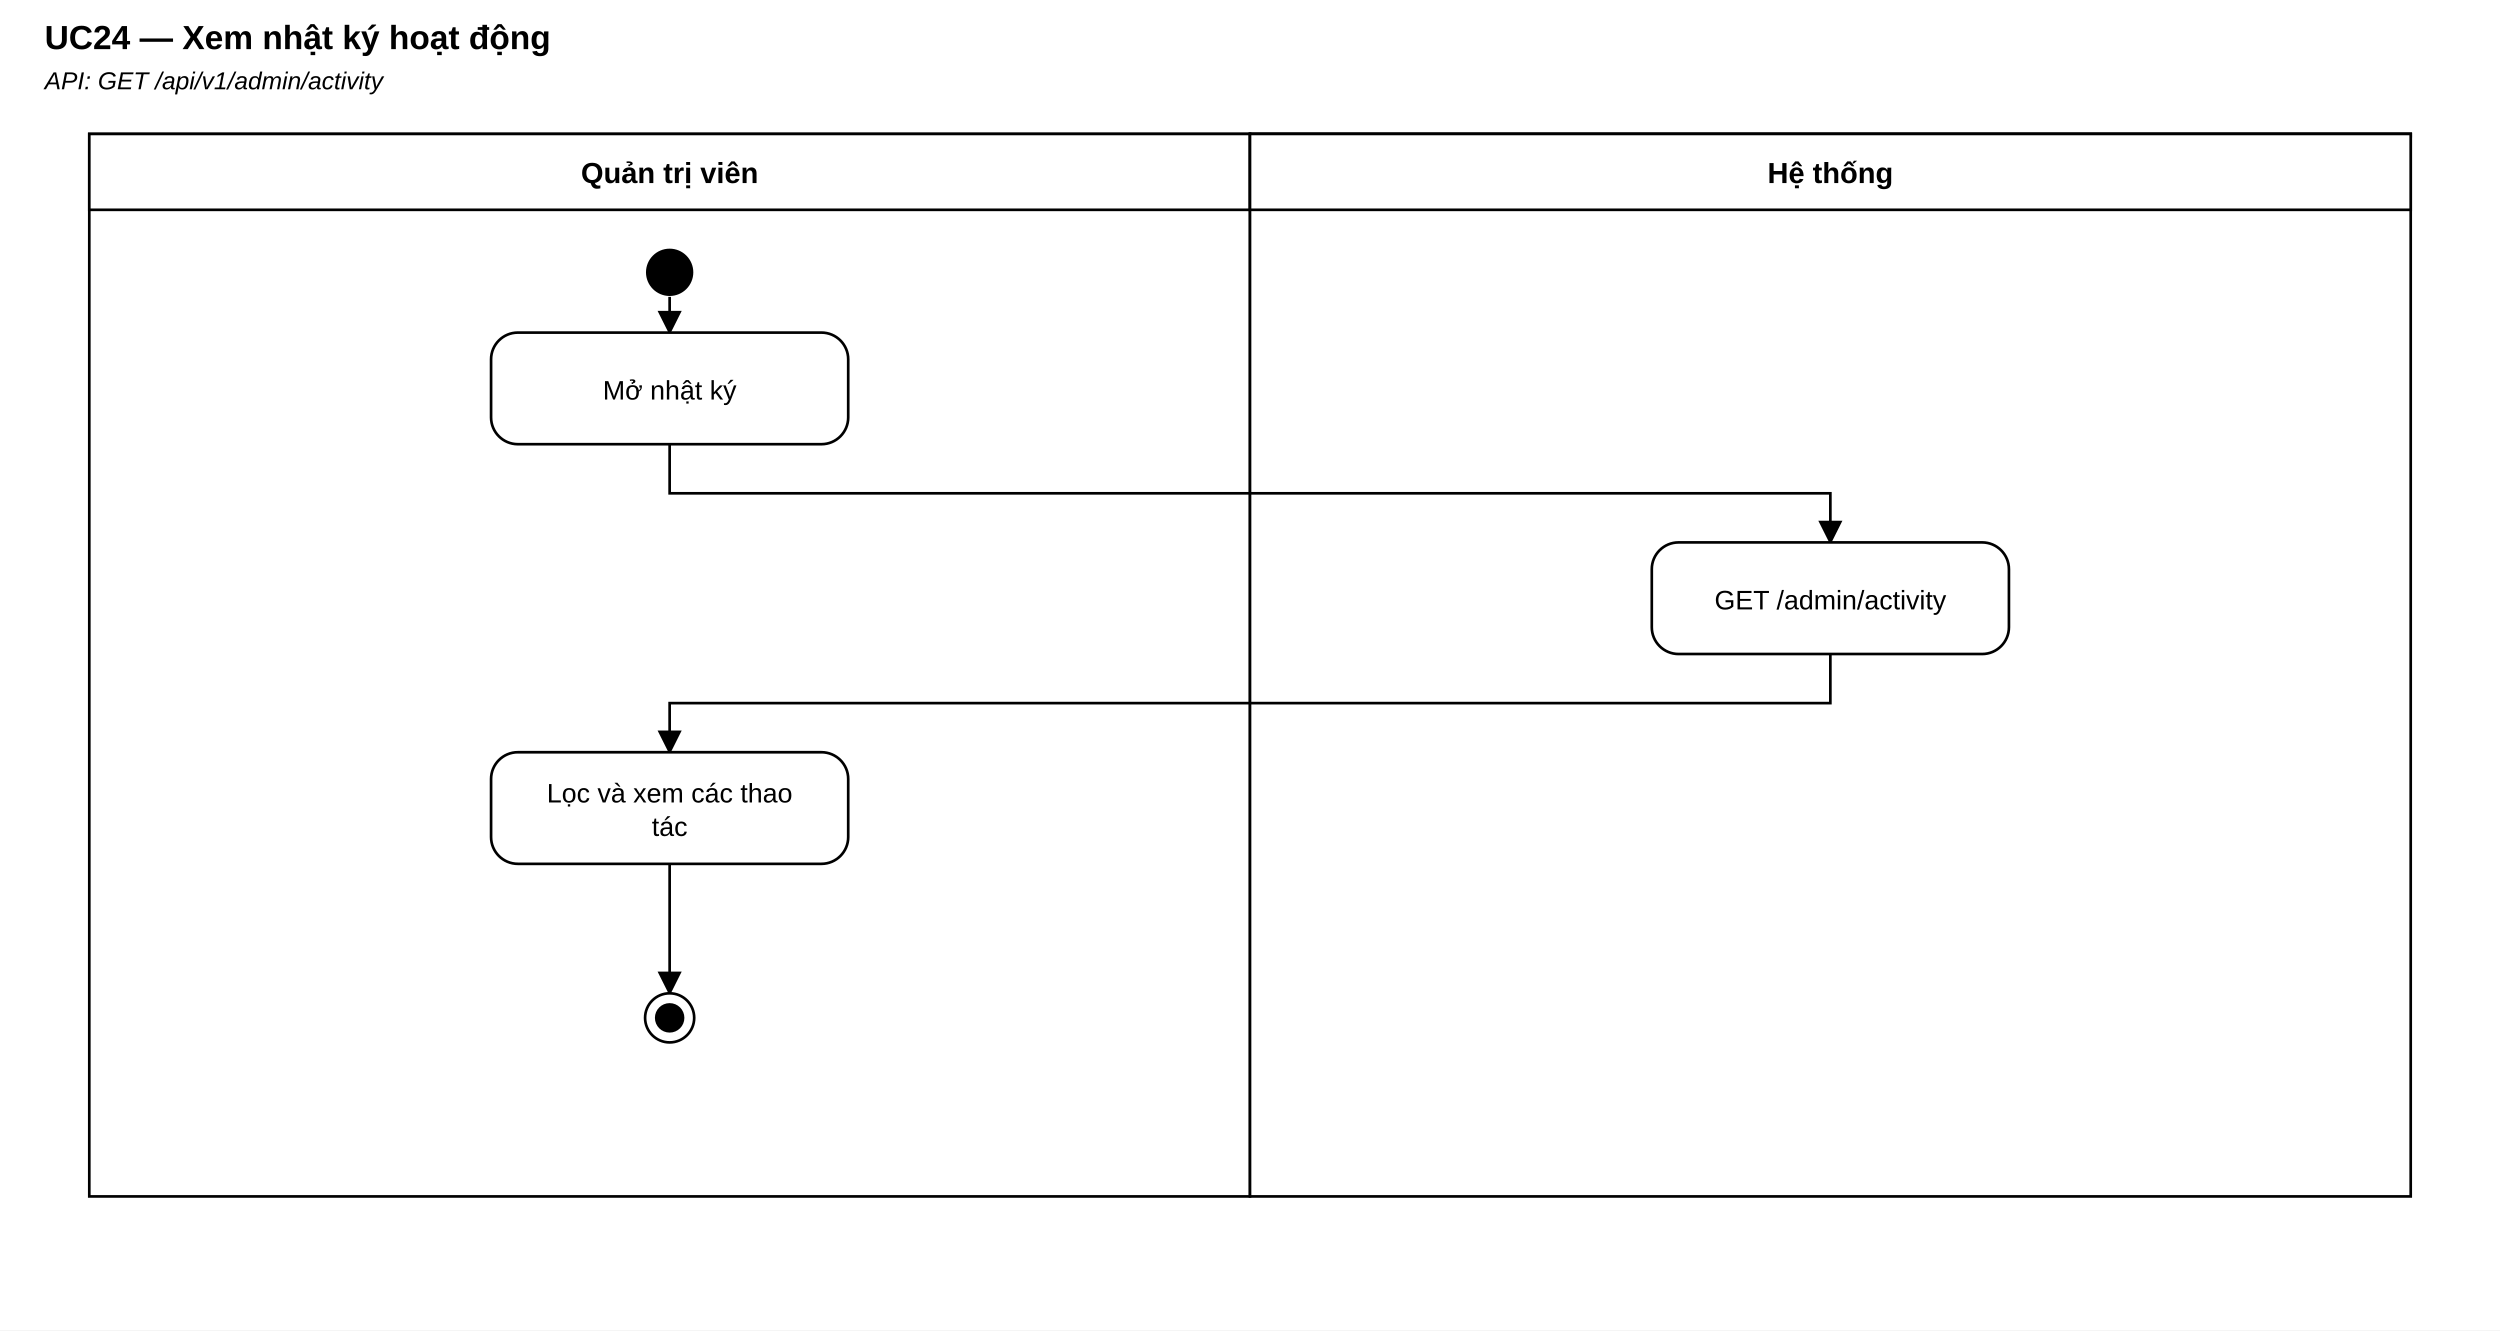
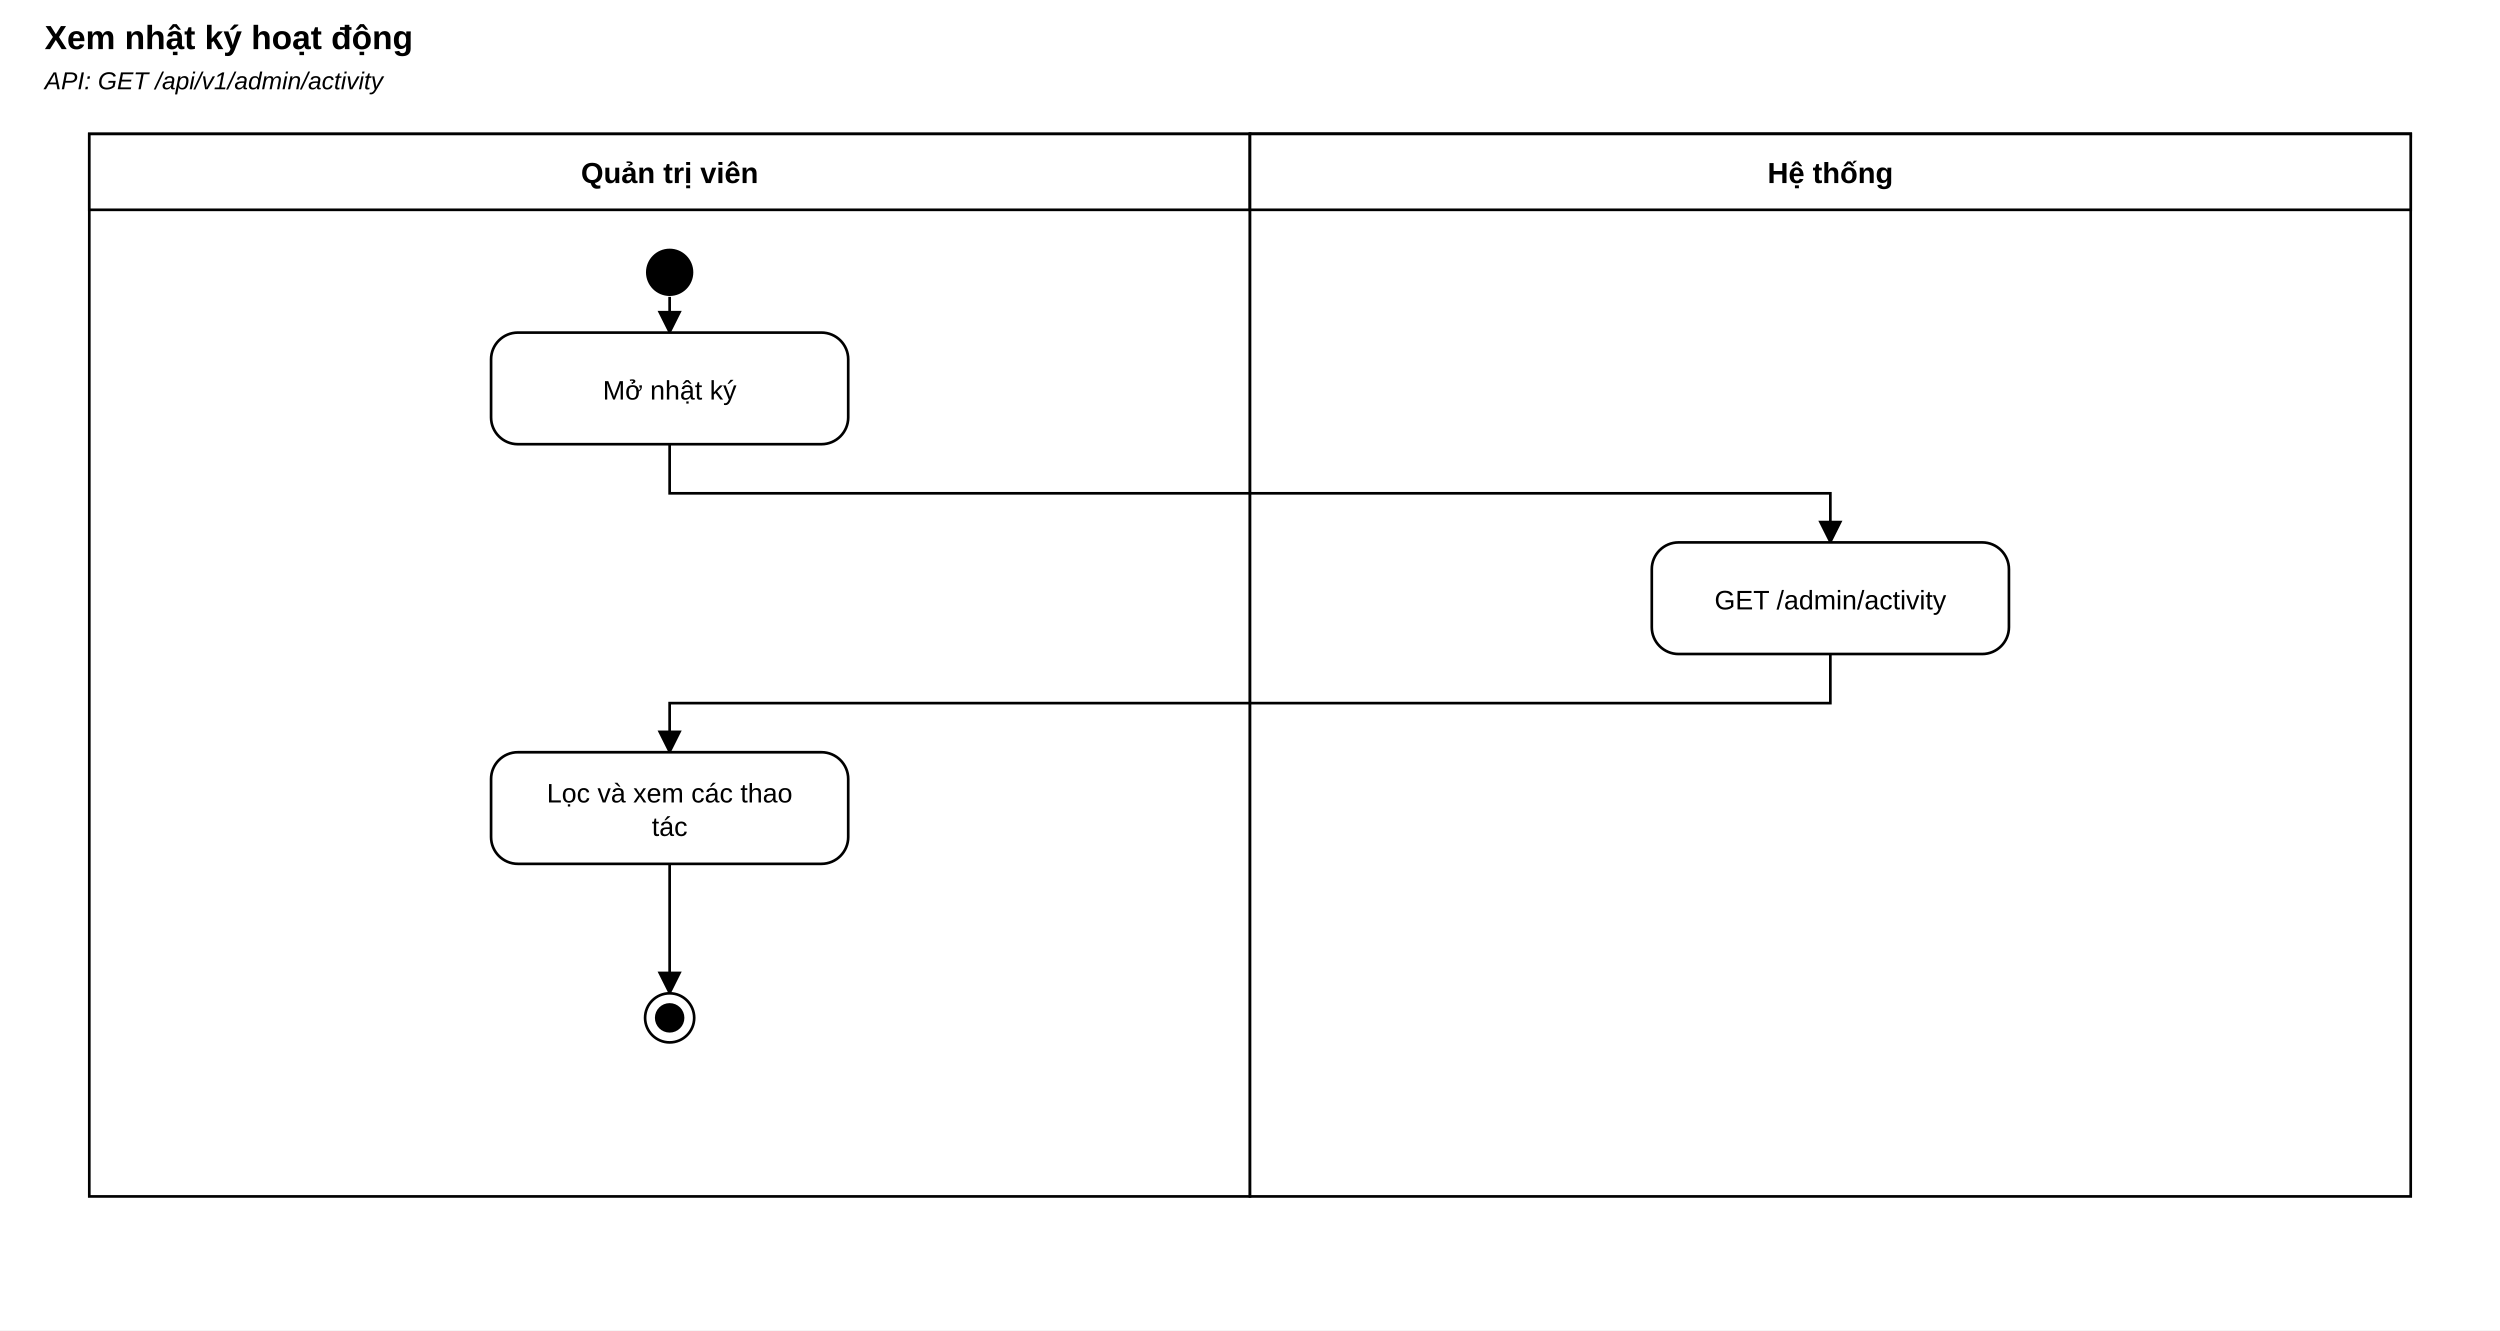
<svg xmlns="http://www.w3.org/2000/svg" width="1120" height="596" viewBox="0 0 1120 596">
  <defs>
    <marker id="dac" viewBox="0 0 10 10" refX="9" refY="5" markerWidth="9" markerHeight="9" orient="auto">
      <path d="M0,0 L10,5 L0,10 z" fill="#000" />
    </marker>
    <marker id="ho" viewBox="0 0 12 12" refX="11" refY="6" markerWidth="11" markerHeight="11" orient="auto">
      <path d="M1,1 L11,6 L1,11" fill="none" stroke="#000" stroke-width="1.2" />
    </marker>
  </defs>
  <rect width="100%" height="100%" fill="#fff" />
-   <text x="20" y="22" font-family="Arial, Helvetica, sans-serif" font-size="15" text-anchor="start" font-weight="bold" fill="#000">UC24 — Xem nhật ký hoạt động</text>
+   <text x="20" y="22" font-family="Arial, Helvetica, sans-serif" font-size="15" text-anchor="start" font-weight="bold" fill="#000">Xem nhật ký hoạt động</text>
  <text x="20" y="40" font-family="Arial, Helvetica, sans-serif" font-size="11" text-anchor="start" font-weight="normal" fill="#000" font-style="italic">API: GET /api/v1/admin/activity</text>
  <rect x="560" y="60" width="520" height="1" rx="0" fill="#fff" stroke="#000" stroke-width="1.2" />
  <rect x="40" y="60" width="520" height="476" rx="0" fill="#fff" stroke="#000" stroke-width="1.2" />
  <rect x="40" y="60" width="520" height="34" rx="0" fill="#fff" stroke="#000" stroke-width="1.2" />
  <text x="300.0" y="82" font-family="Arial, Helvetica, sans-serif" font-size="13" text-anchor="middle" font-weight="bold" fill="#000">Quản trị viên</text>
  <rect x="560" y="60" width="520" height="476" rx="0" fill="#fff" stroke="#000" stroke-width="1.2" />
  <rect x="560" y="60" width="520" height="34" rx="0" fill="#fff" stroke="#000" stroke-width="1.2" />
  <text x="820.0" y="82" font-family="Arial, Helvetica, sans-serif" font-size="13" text-anchor="middle" font-weight="bold" fill="#000">Hệ thống</text>
  <line x1="300" y1="133.0" x2="300" y2="149.0" stroke="#000" stroke-width="1.2" marker-end="url(#dac)" />
  <path d="M 300 199.0 V 221.0 H 820 V 243.0" fill="none" stroke="#000" stroke-width="1.2" marker-end="url(#dac)" />
  <path d="M 820 293.0 V 315.0 H 300 V 337.0" fill="none" stroke="#000" stroke-width="1.2" marker-end="url(#dac)" />
  <line x1="300" y1="387.0" x2="300" y2="445.0" stroke="#000" stroke-width="1.2" marker-end="url(#dac)" />
  <circle cx="300" cy="122" r="10" fill="#000" stroke="#000" stroke-width="1.2" />
  <rect x="220.0" y="149.0" width="160" height="50" rx="12" fill="#fff" stroke="#000" stroke-width="1.2" />
  <text x="300" y="179.0" font-family="Arial, Helvetica, sans-serif" font-size="12" text-anchor="middle" font-weight="normal" fill="#000">Mở nhật ký</text>
  <rect x="740.0" y="243.0" width="160" height="50" rx="12" fill="#fff" stroke="#000" stroke-width="1.2" />
  <text x="820" y="273.0" font-family="Arial, Helvetica, sans-serif" font-size="12" text-anchor="middle" font-weight="normal" fill="#000">GET /admin/activity</text>
  <rect x="220.0" y="337.0" width="160" height="50" rx="12" fill="#fff" stroke="#000" stroke-width="1.2" />
  <text x="300" y="359.5" font-family="Arial, Helvetica, sans-serif" font-size="12" text-anchor="middle" font-weight="normal" fill="#000">Lọc và xem các thao</text>
  <text x="300" y="374.5" font-family="Arial, Helvetica, sans-serif" font-size="12" text-anchor="middle" font-weight="normal" fill="#000">tác</text>
  <circle cx="300" cy="456" r="11" fill="#fff" stroke="#000" stroke-width="1.2" />
  <circle cx="300" cy="456" r="6" fill="#000" stroke="#000" stroke-width="1.2" />
</svg>
